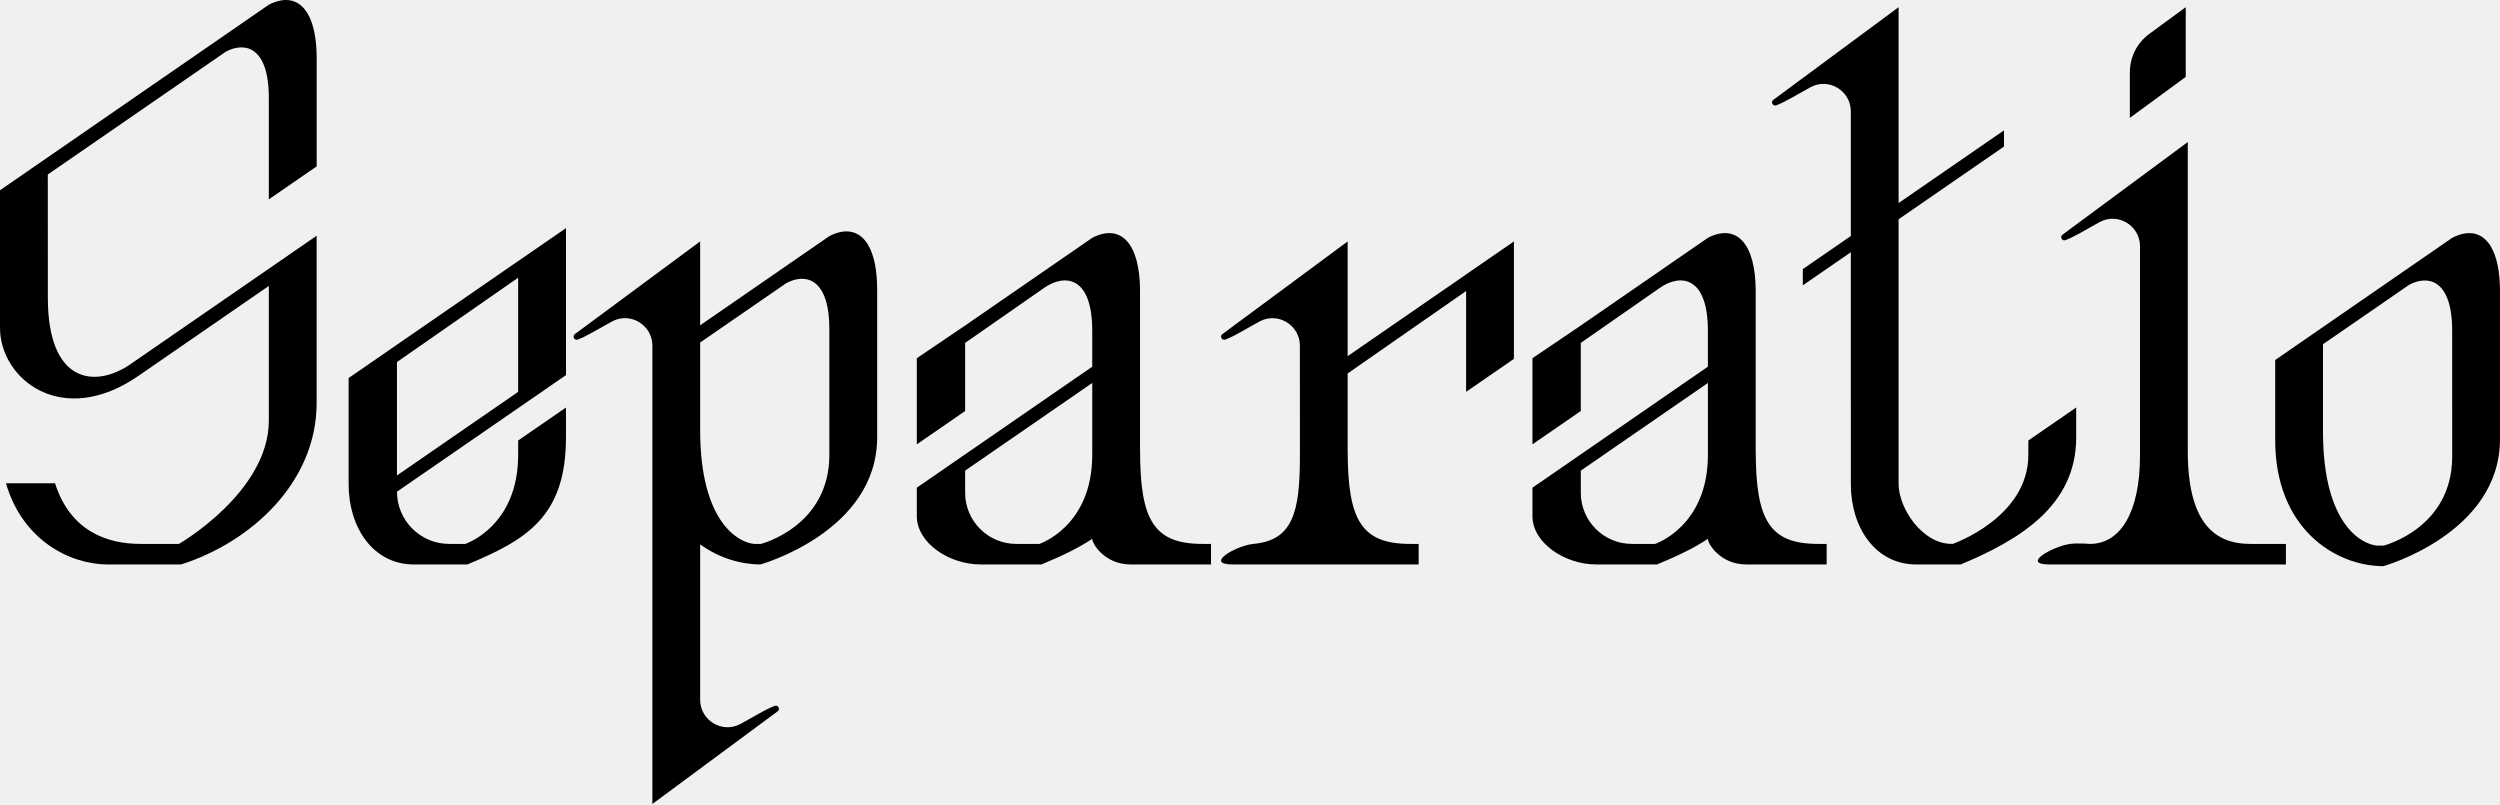
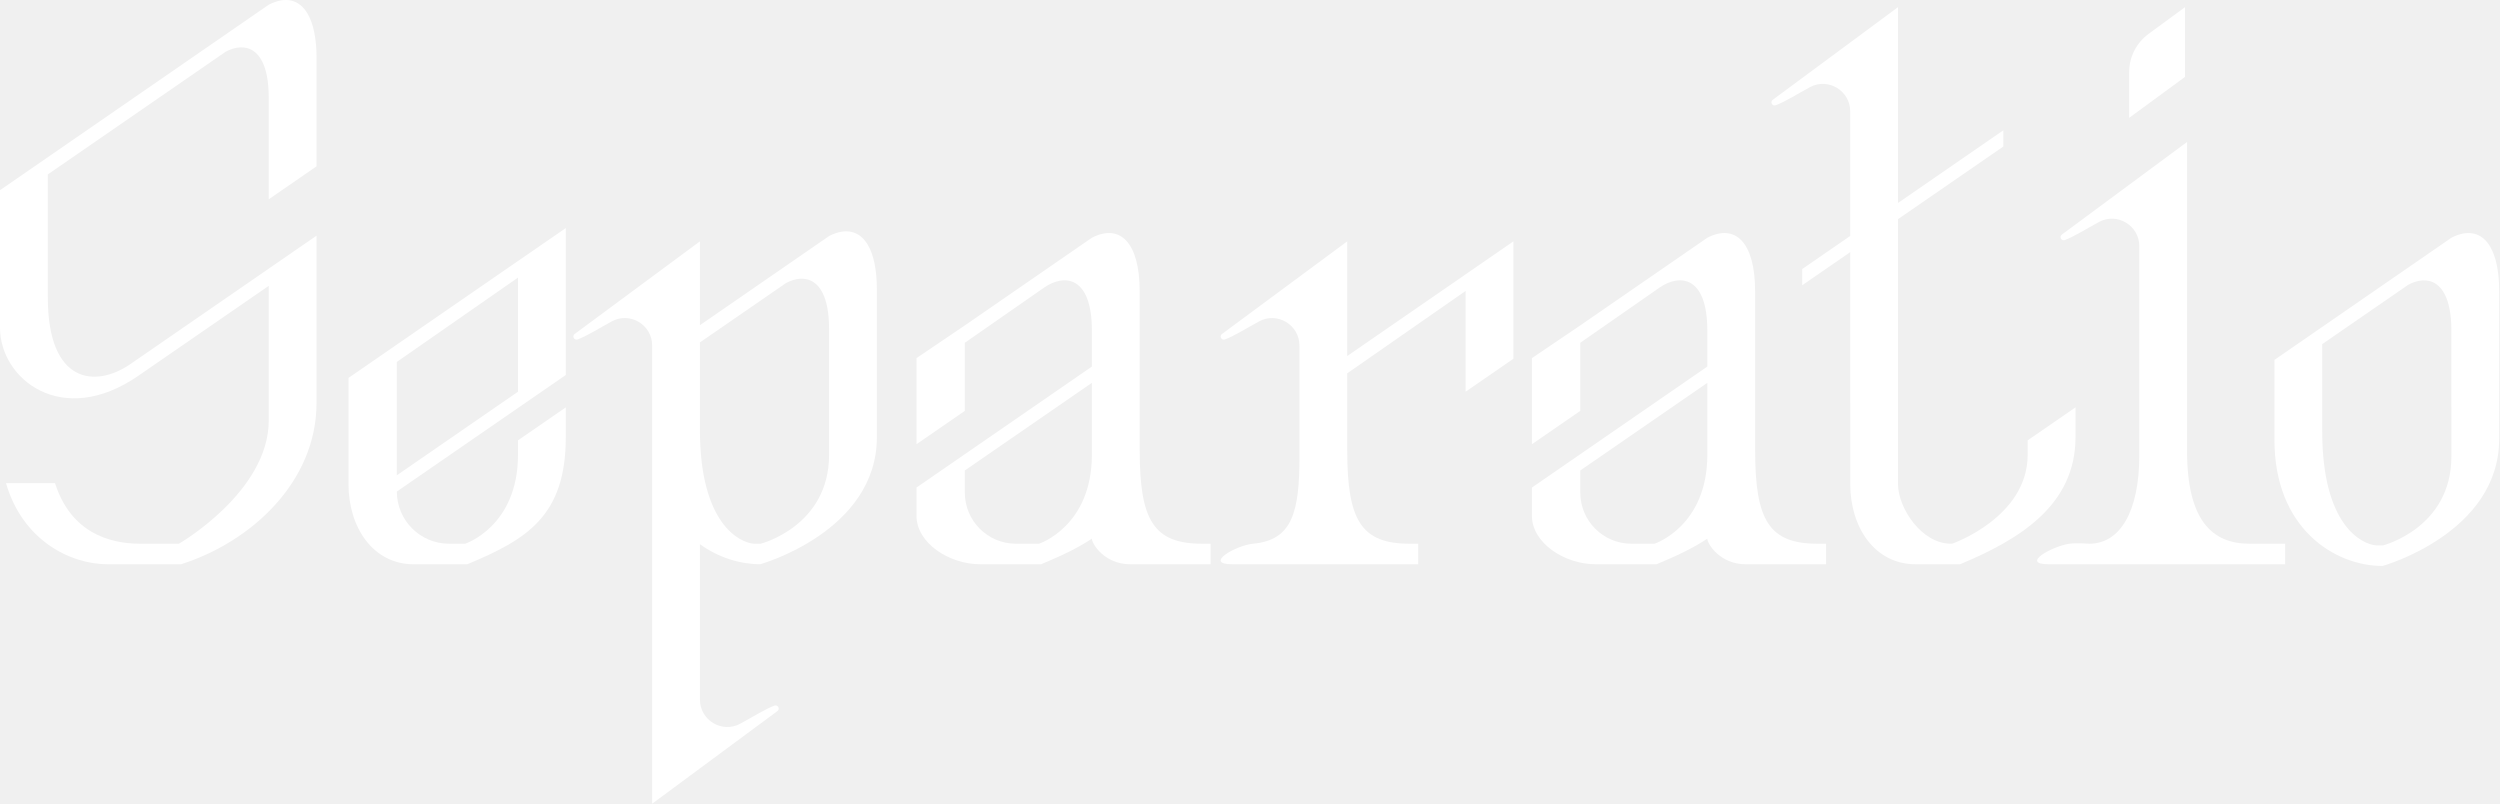
- <svg xmlns="http://www.w3.org/2000/svg" id="_레이어_2" data-name="레이어 2" viewBox="0 0 935.69 300.93">
-   <g id="kerning">
-     <g>
-       <path d="M450.07,203.57c-18.12,0-23.36-8.76-23.36-34.8h-.02v-4.48c0-.2,0-.39,0-.59v-54.72c0-18.19-7.36-25.4-17.89-19.97l-47.57,32.82-18.09,12.24v32.24l18.09-12.48v-25.5l29.64-20.63c7.57-5.27,17.93-4.46,17.93,16.05v13.49s-65.66,45.29-65.66,45.29v10.64c0,9.99,12,18.09,23.91,18.09h22.73c7.21-3.01,13.62-5.96,19.01-9.59h0c0,1.89,4.72,9.59,14.37,9.59h30.09v-7.69h-3.2ZM389.02,203.57h-8.66c-10.56,0-19.13-8.56-19.13-19.13v-8.3l47.57-32.81v26.93c0,26.84-19.78,33.31-19.78,33.31Z" />
-       <path d="M548.73,102.71l-44.34,30.59v-42.93s-46.89,34.68-46.89,34.68c-1.1.82-.16,2.52,1.13,2.04,3.65-1.39,8.11-4.24,12.81-6.78,6.81-3.67,15.07,1.33,15.07,9.06l.02,41.15c0,21.13-2.56,31.67-17.4,33.05-6.43.6-18.66,7.69-7.76,7.69h69.6v-7.69h-3.2c-18.12,0-23.36-8.76-23.36-34.8h-.02v-28.99s44.34-30.86,44.34-30.86v37.73l17.89-12.34v-43.95l-17.89,12.34Z" />
-       <path d="M680.49,203.57c-18.12,0-23.36-8.76-23.36-34.8h-.02v-4.48c0-.2,0-.39,0-.59v-54.72c0-18.19-7.36-25.4-17.89-19.97l-47.57,32.82-18.09,12.24v32.24l18.09-12.48v-25.5l29.64-20.63c7.57-5.27,17.93-4.46,17.93,16.05v13.49s-65.66,45.29-65.66,45.29v10.64c0,9.99,12,18.09,23.91,18.09h22.73c7.21-3.01,13.62-5.96,19.01-9.59h0c0,1.89,4.72,9.59,14.37,9.59h30.09v-7.69h-3.2ZM619.45,203.57h-8.66c-10.56,0-19.13-8.56-19.13-19.13v-8.3l47.57-32.81v26.93c0,26.84-19.78,33.31-19.78,33.31Z" />
-       <path d="M759.16,164.85v5.4c0,23.48-28.27,33.31-28.27,33.31h-.54c-10.77,0-19.75-13.17-19.75-22.52v-98.98l39.45-27.21v-6.07l-39.45,27.22V18.94h0V2.69l-46.89,34.68c-1.1.82-.16,2.52,1.13,2.04,3.65-1.39,8.11-4.24,12.81-6.78,6.81-3.67,15.07,1.33,15.07,9.06v46.64l-17.97,12.39v6.07l17.97-12.39v56.41h.01v30.43c0,16.22,9.19,30.02,24.46,30.02h16.65c22.18-9.25,43.23-22.03,43.23-47.56v-11.19l-17.89,12.34Z" />
-       <g>
-         <path d="M842.19,203.57c-14,0-23.36-8.76-23.36-34.8v-99.36h0v-16.25l-46.89,34.68c-1.1.82-.16,2.52,1.13,2.04,3.65-1.39,8.11-4.24,12.81-6.78,6.81-3.67,15.07,1.33,15.07,9.06v78.36c0,21.13-7.28,33.05-18.72,33.05,0,0-4.74-.37-7.42,0-6.39.88-18.66,7.69-7.76,7.69h88.51v-7.69h-13.36Z" />
-         <path d="M797.15,26.99v17.13l20.92-15.34V2.69l-13.69,10.04c-4.54,3.33-7.22,8.62-7.22,14.26Z" />
-       </g>
-       <path d="M118.52,62.27V21.73c0-7.41-1.22-12.99-3.38-16.64-3.14-5.32-8.27-6.54-14.52-3.33L0,71.21s0,51.44,0,51.48C0,141.92,23.24,160.45,51.85,140.65l48.77-33.64v50.36c0,26.84-33.64,46.2-33.64,46.2h-14.44c-11.96,0-26.12-4.41-31.94-22.69H2.24c6.14,21.17,23.73,30.39,38.24,30.39h27.27c26.35-8.38,50.76-30.84,50.76-60.45v-62.59l-17.89,12.34-51.79,35.73c-13.08,9.02-30.92,7.4-30.92-24.86,0-27.76-.02-46.13-.02-46.13L84.48,19.37c3.49-1.87,7.33-2.36,10.39-.29,1.26.85,2.39,2.14,3.3,3.95,1.51,2.97,2.44,7.34,2.44,13.49v38.1l17.89-12.34Z" />
-       <path d="M324.93,91.7c-3.14-5.32-8.27-6.54-14.52-3.33l-48.36,33.38v-31.39l-46.89,34.68c-1.1.82-.16,2.52,1.13,2.04,3.65-1.39,8.11-4.24,12.81-6.78,6.81-3.67,15.07,1.33,15.07,9.06v4.73s0,0,0,0v150.57h0v16.25l46.89-34.68c1.1-.82.16-2.52-1.13-2.04-3.65,1.39-8.11,4.24-12.81,6.78-6.81,3.67-15.07-1.33-15.07-9.06v-58.16c7.06,5.11,15.22,7.5,22.59,7.5,0,0,43.66-12.21,43.66-47.56v-55.35c0-7.41-1.22-12.99-3.38-16.64ZM310.41,152.06h0v18.2c0,26.84-25.62,33.31-25.62,33.31h-2.51c-5.31-.39-20.23-7.36-20.23-42.69v-17.56h0v-15.12l32.22-22.22c3.49-1.87,7.33-2.36,10.39-.29,1.26.85,2.39,2.14,3.3,3.95,1.51,2.97,2.44,7.34,2.44,13.49v28.93Z" />
-       <path d="M932.32,92.34c-3.14-5.32-8.27-6.54-14.52-3.33l-66.25,45.73v29.96c0,33.18,22.59,47.2,40.48,47.2,0,0,43.66-12.21,43.66-47.56v-55.35c0-7.41-1.22-12.99-3.38-16.64ZM917.8,152.69v18.2c0,26.84-25.62,33.31-25.62,33.31h-2.51c-5.31-.39-20.23-7.36-20.23-42.69v-32.68l32.22-22.22c3.49-1.87,7.33-2.36,10.39-.29,1.26.85,2.39,2.14,3.3,3.95,1.51,2.97,2.44,7.34,2.44,13.49v28.93h0Z" />
-       <path d="M193.93,97.71l-47.57,32.82h0s-15.88,10.96-15.88,10.96v39.76c0,16.22,9.19,30.02,24.46,30.02h19.98c22.18-9.25,36.91-17.95,36.91-47.56v-11.19l-17.89,12.34v5.4c0,26.84-19.78,33.31-19.78,33.31h-6.04c-10.79,0-19.54-8.75-19.54-19.54h0s62.07-42.82,62.07-42.82l1.19-.82v-55.02l-17.89,12.34ZM148.57,135.5l45.36-31.57v42.73l-45.36,31.29v-42.45Z" />
-     </g>
+ <svg xmlns="http://www.w3.org/2000/svg" width="936" height="301" viewBox="0 0 936 301" fill="none">
+   <g clip-path="url(#clip0_1_150)">
+     <path d="M450.07 203.57C431.95 203.57 426.71 194.81 426.71 168.77H426.69V164.29C426.69 164.09 426.69 163.9 426.69 163.7V108.98C426.69 90.79 419.33 83.58 408.8 89.01L361.23 121.83L343.14 134.07V166.31L361.23 153.83V128.33L390.87 107.7C398.44 102.43 408.8 103.24 408.8 123.75V137.24L343.14 182.53V193.17C343.14 203.16 355.14 211.26 367.05 211.26H389.78C396.99 208.25 403.4 205.3 408.79 201.67C408.79 203.56 413.51 211.26 423.16 211.26H453.25V203.57H450.05H450.07ZM389.02 203.57H380.36C369.8 203.57 361.23 195.01 361.23 184.44V176.14L408.8 143.33V170.26C408.8 197.1 389.02 203.57 389.02 203.57Z" fill="white" />
+     <path d="M548.73 102.71L504.39 133.3V90.37L457.5 125.05C456.4 125.87 457.34 127.57 458.63 127.09C462.28 125.7 466.74 122.85 471.44 120.31C478.25 116.64 486.51 121.64 486.51 129.37L486.53 170.52C486.53 191.65 483.97 202.19 469.13 203.57C462.7 204.17 450.47 211.26 461.37 211.26H530.97V203.57H527.77C509.65 203.57 504.41 194.81 504.41 168.77H504.39V139.78L548.73 108.92V146.65L566.62 134.31V90.36L548.73 102.7V102.71Z" fill="white" />
+     <path d="M680.49 203.57C662.37 203.57 657.13 194.81 657.13 168.77H657.11V164.29C657.11 164.09 657.11 163.9 657.11 163.7V108.98C657.11 90.79 649.75 83.58 639.22 89.01L591.65 121.83L573.56 134.07V166.31L591.65 153.83V128.33L621.29 107.7C628.86 102.43 639.22 103.24 639.22 123.75V137.24L573.56 182.53V193.17C573.56 203.16 585.56 211.26 597.47 211.26H620.2C627.41 208.25 633.82 205.3 639.21 201.67C639.21 203.56 643.93 211.26 653.58 211.26H683.67V203.57H680.47H680.49ZM619.45 203.57H610.79C600.23 203.57 591.66 195.01 591.66 184.44V176.14L639.23 143.33V170.26C639.23 197.1 619.45 203.57 619.45 203.57Z" fill="white" />
+     <path d="M759.16 164.85V170.25C759.16 193.73 730.89 203.56 730.89 203.56H730.35C719.58 203.56 710.6 190.39 710.6 181.04V82.06L750.05 54.85V48.78L710.6 76V18.94V2.69L663.71 37.37C662.61 38.19 663.55 39.89 664.84 39.41C668.49 38.02 672.95 35.17 677.65 32.63C684.46 28.96 692.72 33.96 692.72 41.69V88.33L674.75 100.72V106.79L692.72 94.4V150.81H692.73V181.24C692.73 197.46 701.92 211.26 717.19 211.26H733.84C756.02 202.01 777.07 189.23 777.07 163.7V152.51L759.18 164.85H759.16Z" fill="white" />
+     <path d="M842.19 203.57C828.19 203.57 818.83 194.81 818.83 168.77V69.41V53.16L771.94 87.84C770.84 88.66 771.78 90.36 773.07 89.88C776.72 88.49 781.18 85.64 785.88 83.1C792.69 79.43 800.95 84.43 800.95 92.16V170.52C800.95 191.65 793.67 203.57 782.23 203.57C782.23 203.57 777.49 203.2 774.81 203.57C768.42 204.45 756.15 211.26 767.05 211.26H855.56V203.57H842.2H842.19Z" fill="white" />
+     <path d="M797.15 26.99V44.12L818.07 28.78V2.69L804.38 12.73C799.84 16.06 797.16 21.35 797.16 26.99H797.15Z" fill="white" />
+     <path d="M118.52 62.27V21.73C118.52 14.32 117.3 8.74 115.14 5.09C112 -0.23 106.87 -1.45 100.62 1.76L0 71.21C0 71.21 0 122.65 0 122.69C0 141.92 23.24 160.45 51.85 140.65L100.62 107.01V157.37C100.62 184.21 66.98 203.57 66.98 203.57H52.54C40.58 203.57 26.42 199.16 20.6 180.88H2.24C8.38 202.05 25.97 211.27 40.48 211.27H67.75C94.1 202.89 118.51 180.43 118.51 150.82V88.23L100.62 100.57L48.83 136.3C35.75 145.32 17.91 143.7 17.91 111.44C17.91 83.68 17.89 65.31 17.89 65.31L84.48 19.37C87.97 17.5 91.81 17.01 94.87 19.08C96.13 19.93 97.26 21.22 98.17 23.03C99.68 26 100.61 30.37 100.61 36.52V74.62L118.5 62.28L118.52 62.27Z" fill="white" />
+     <path d="M324.93 91.7C321.79 86.38 316.66 85.16 310.41 88.37L262.05 121.75V90.36L215.16 125.04C214.06 125.86 215 127.56 216.29 127.08C219.94 125.69 224.4 122.84 229.1 120.3C235.91 116.63 244.17 121.63 244.17 129.36V134.09V284.66V300.91L291.06 266.23C292.16 265.41 291.22 263.71 289.93 264.19C286.28 265.58 281.82 268.43 277.12 270.97C270.31 274.64 262.05 269.64 262.05 261.91V203.75C269.11 208.86 277.27 211.25 284.64 211.25C284.64 211.25 328.3 199.04 328.3 163.69V108.34C328.3 100.93 327.08 95.35 324.92 91.7H324.93ZM310.41 152.06V170.26C310.41 197.1 284.79 203.57 284.79 203.57H282.28C276.97 203.18 262.05 196.21 262.05 160.88V143.32V128.2L294.27 105.98C297.76 104.11 301.6 103.62 304.66 105.69C305.92 106.54 307.05 107.83 307.96 109.64C309.47 112.61 310.4 116.98 310.4 123.13V152.06H310.41Z" fill="white" />
+     <path d="M932.32 92.34C929.18 87.02 924.05 85.8 917.8 89.01L851.55 134.74V164.7C851.55 197.88 874.14 211.9 892.03 211.9C892.03 211.9 935.69 199.69 935.69 164.34V108.99C935.69 101.58 934.47 96 932.31 92.35L932.32 92.34ZM917.8 152.69V170.89C917.8 197.73 892.18 204.2 892.18 204.2H889.67C884.36 203.81 869.44 196.84 869.44 161.51V128.83L901.66 106.61C905.15 104.74 908.99 104.25 912.05 106.32C913.31 107.17 914.44 108.46 915.35 110.27C916.86 113.24 917.79 117.61 917.79 123.76V152.69H917.8Z" fill="white" />
+     <path d="M193.93 97.71L146.36 130.53L130.48 141.49V181.25C130.48 197.47 139.67 211.27 154.94 211.27H174.92C197.1 202.02 211.83 193.32 211.83 163.71V152.52L193.94 164.86V170.26C193.94 197.1 174.16 203.57 174.16 203.57H168.12C157.33 203.57 148.58 194.82 148.58 184.03L210.65 141.21L211.84 140.39V85.37L193.95 97.71H193.93ZM148.57 135.5L193.93 103.93V146.66L148.57 177.95V135.5Z" fill="white" />
  </g>
+   <defs>
+     <clipPath id="clip0_1_150">
+       <rect width="935.69" height="300.93" fill="white" />
+     </clipPath>
+   </defs>
</svg>
